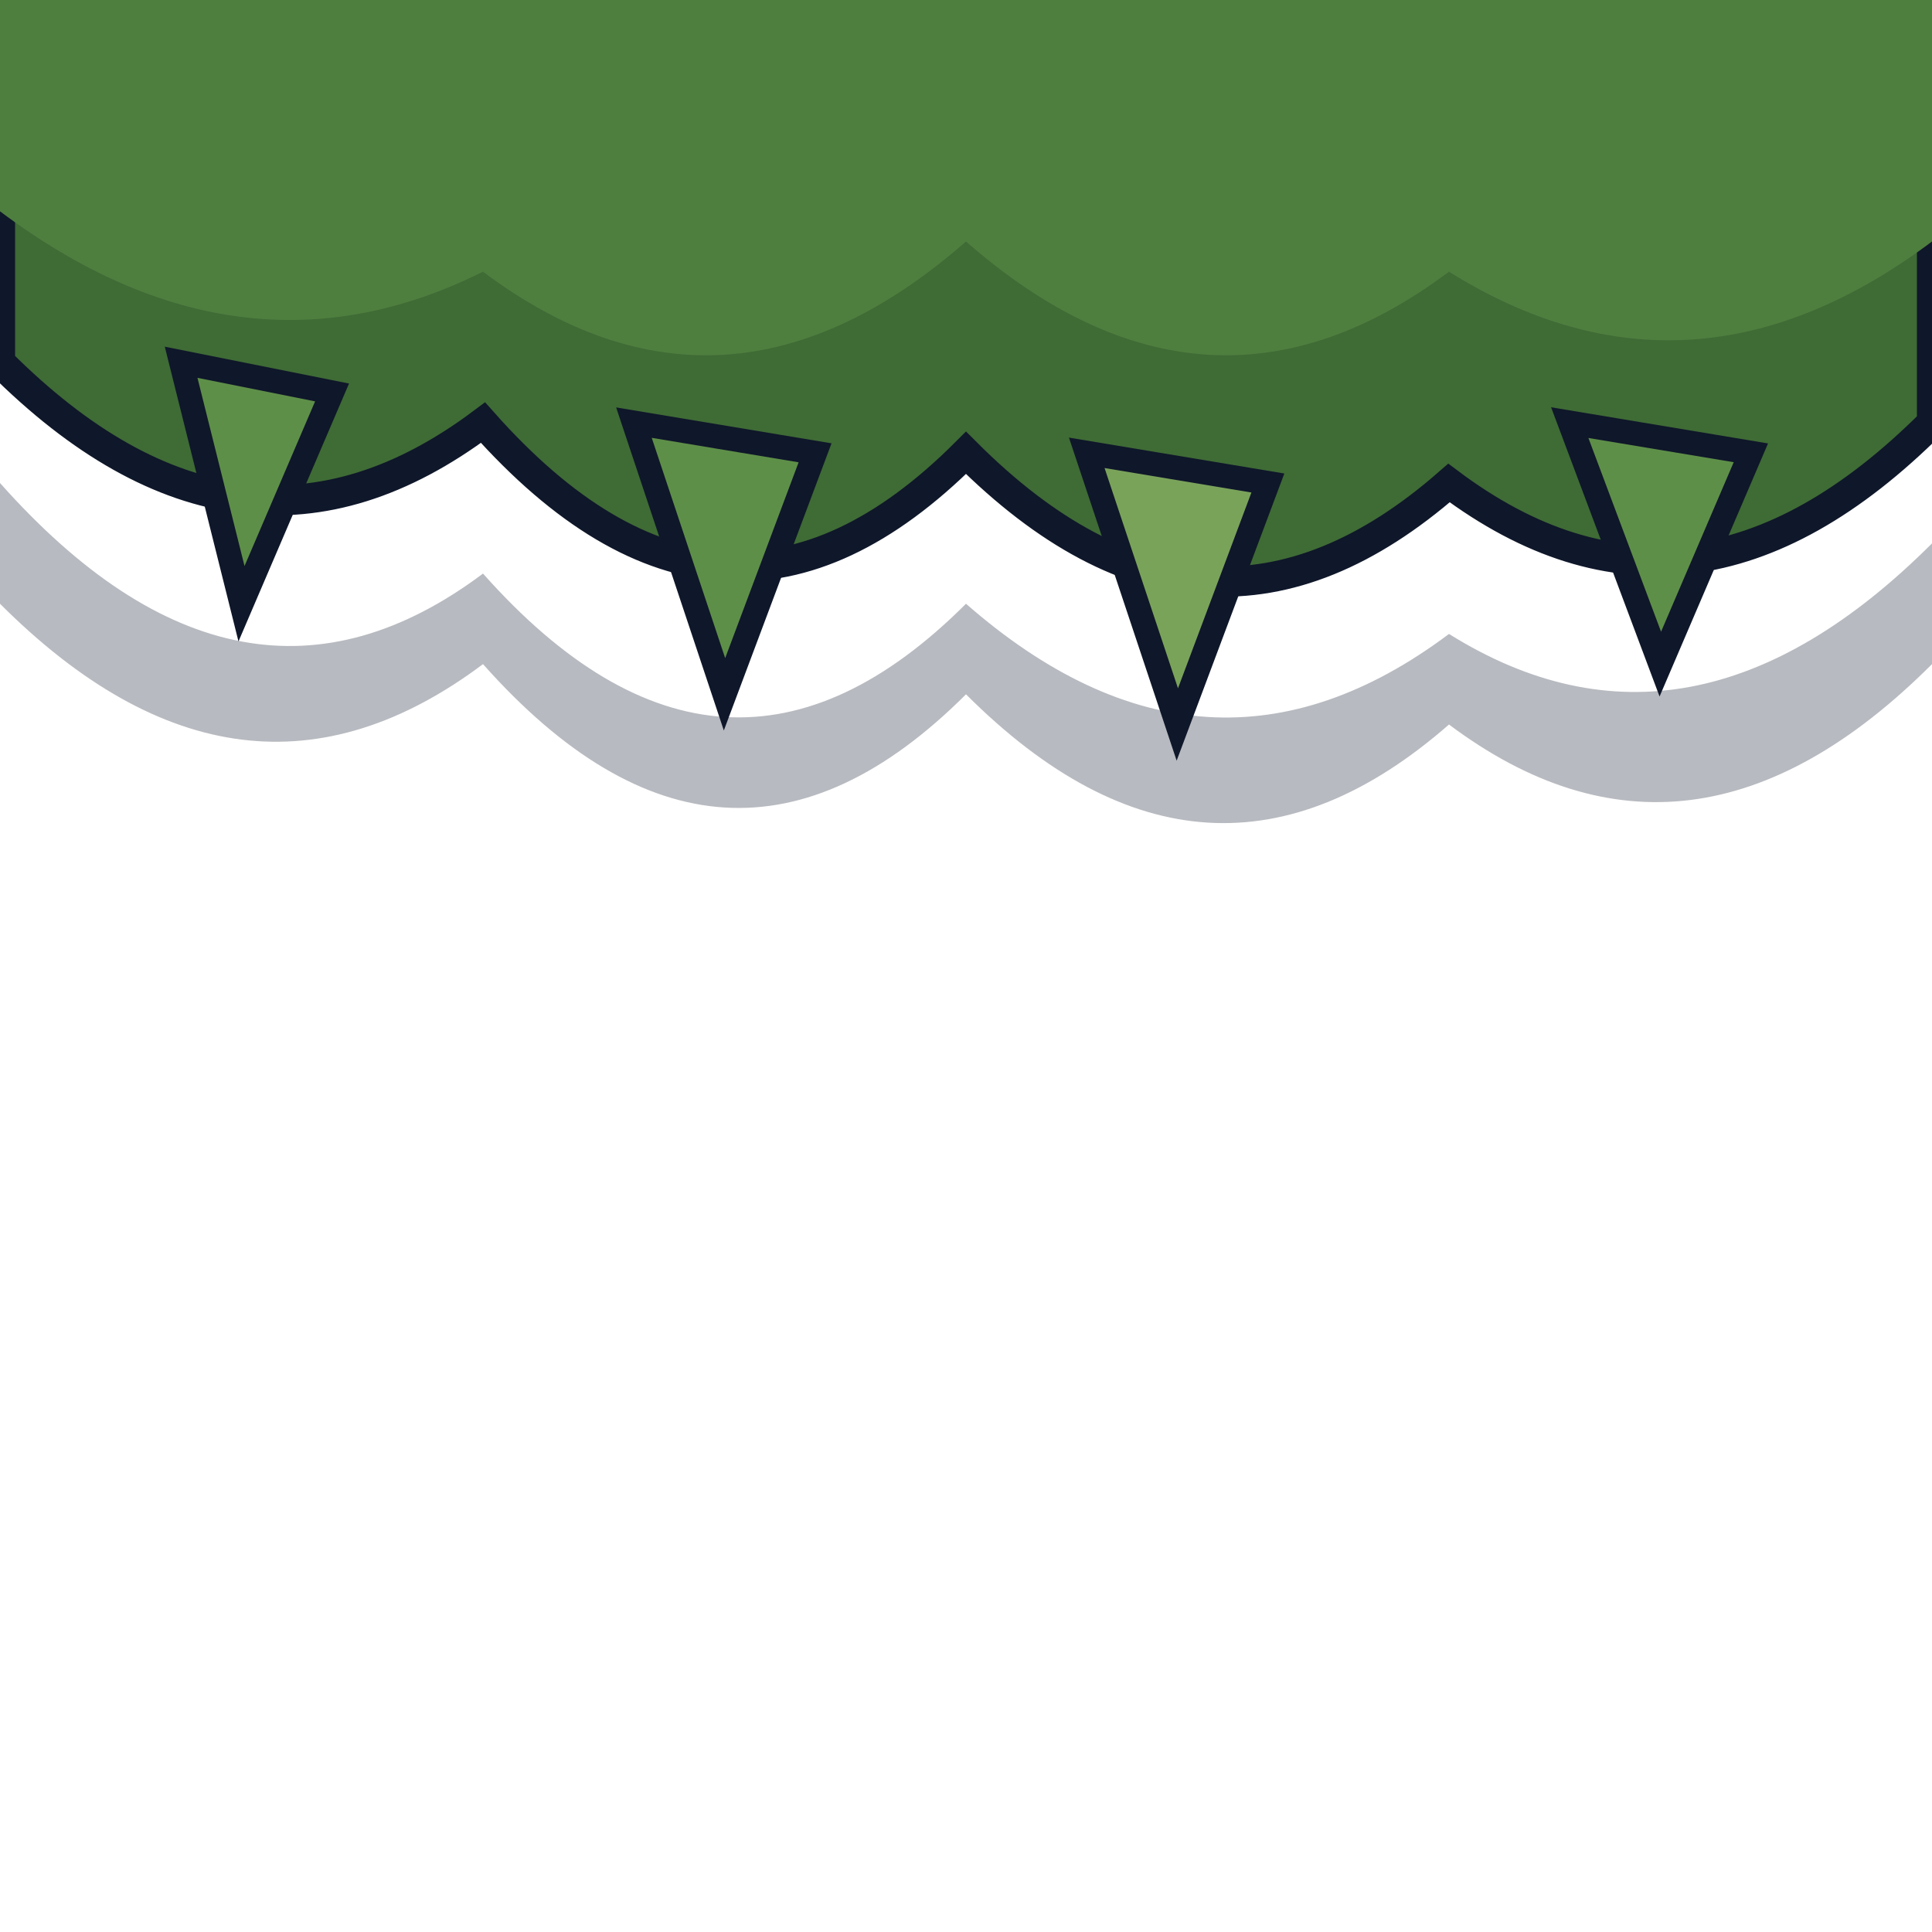
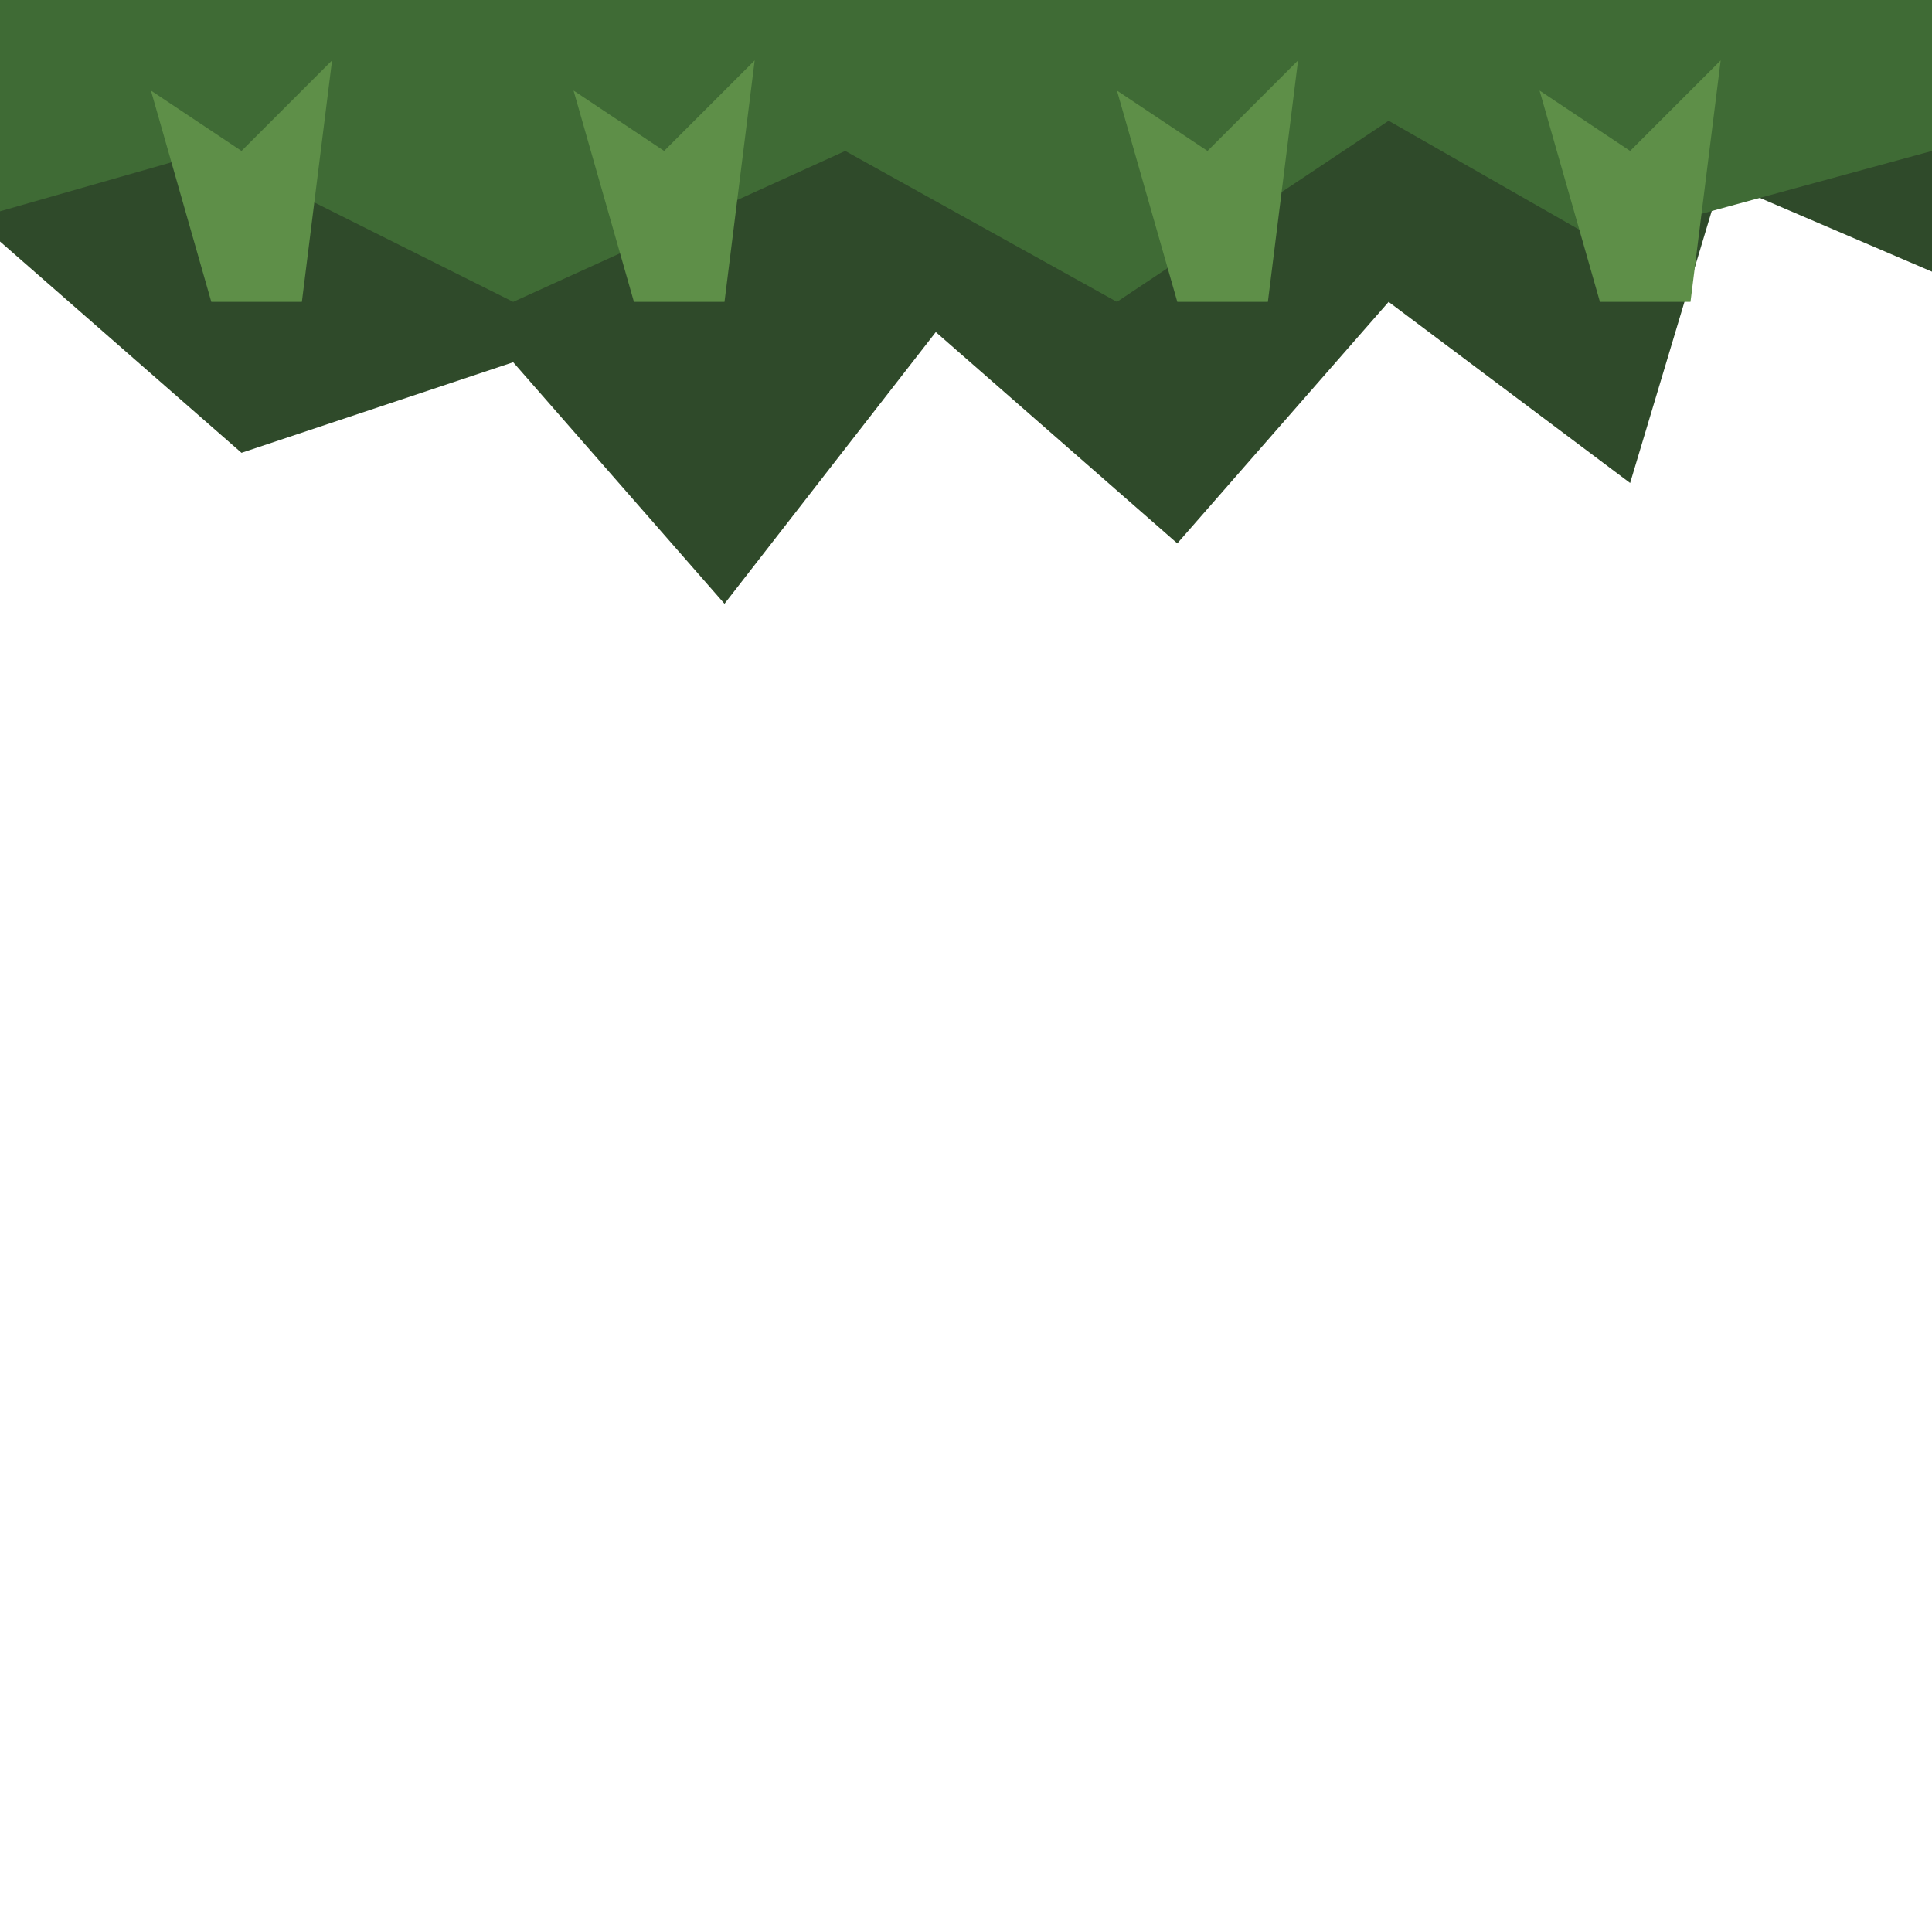
- <svg xmlns="http://www.w3.org/2000/svg" width="64" height="64" viewBox="0 0 64 64">
-   <path d="M0 16 Q8 25 16 19 Q24 28 32 20 Q40 27 48 21 Q56 26 64 18 V22 Q56 30 48 24 Q40 31 32 23 Q24 31 16 22 Q8 28 0 20 Z" fill="#0f172a" opacity="0.3" />
-   <path d="M0 0 H64 V14 Q56 22 48 16 Q40 23 32 15 Q24 23 16 14 Q8 20 0 12 Z" fill="#3f6b35" stroke="#0f172a" stroke-width="1" />
-   <path d="M0 0 H64 V8 Q56 14 48 9 Q40 15 32 8 Q24 15 16 9 Q8 13 0 7 Z" fill="#4f7f3f" />
-   <polygon points="6,12 8,20 11,13" fill="#5e8f48" stroke="#0f172a" stroke-width="0.8" />
-   <polygon points="21,14 24,23 27,15" fill="#5e8f48" stroke="#0f172a" stroke-width="0.8" />
-   <polygon points="36,15 39,24 42,16" fill="#7aa35a" stroke="#0f172a" stroke-width="0.8" />
-   <polygon points="52,14 55,22 58,15" fill="#5e8f48" stroke="#0f172a" stroke-width="0.8" />
+ <svg xmlns="http://www.w3.org/2000/svg" version="1.1" width="64" height="64" viewBox="0 0 64 64">
+   <path d="M0 0 H64 V9 L57 6 L54 16 L46 10 L39 18 L31 11 L24 20 L17 12 L8 15 L0 8Z" fill="#2f4a2a" stroke="#0f172a" stroke-width="0" stroke-linejoin="round" stroke-linecap="round" />
+   <path d="M0 0 H64 V5 L53 8 L46 4 L37 10 L28 5 L17 10 L7 5 L0 7Z" fill="#3f6b35" stroke="#0f172a" stroke-width="0" stroke-linejoin="round" stroke-linecap="round" />
+   <path d="M7 10 l-2 -7 3 2 3 -3 -1 8Z" fill="#5e8f48" stroke="#0f172a" stroke-width="0" stroke-linejoin="round" stroke-linecap="round" />
+   <path d="M21 10 l-2 -7 3 2 3 -3 -1 8Z" fill="#5e8f48" stroke="#0f172a" stroke-width="0" stroke-linejoin="round" stroke-linecap="round" />
+   <path d="M39 10 l-2 -7 3 2 3 -3 -1 8Z" fill="#5e8f48" stroke="#0f172a" stroke-width="0" stroke-linejoin="round" stroke-linecap="round" />
+   <path d="M53 10 l-2 -7 3 2 3 -3 -1 8Z" fill="#5e8f48" stroke="#0f172a" stroke-width="0" stroke-linejoin="round" stroke-linecap="round" />
</svg>
